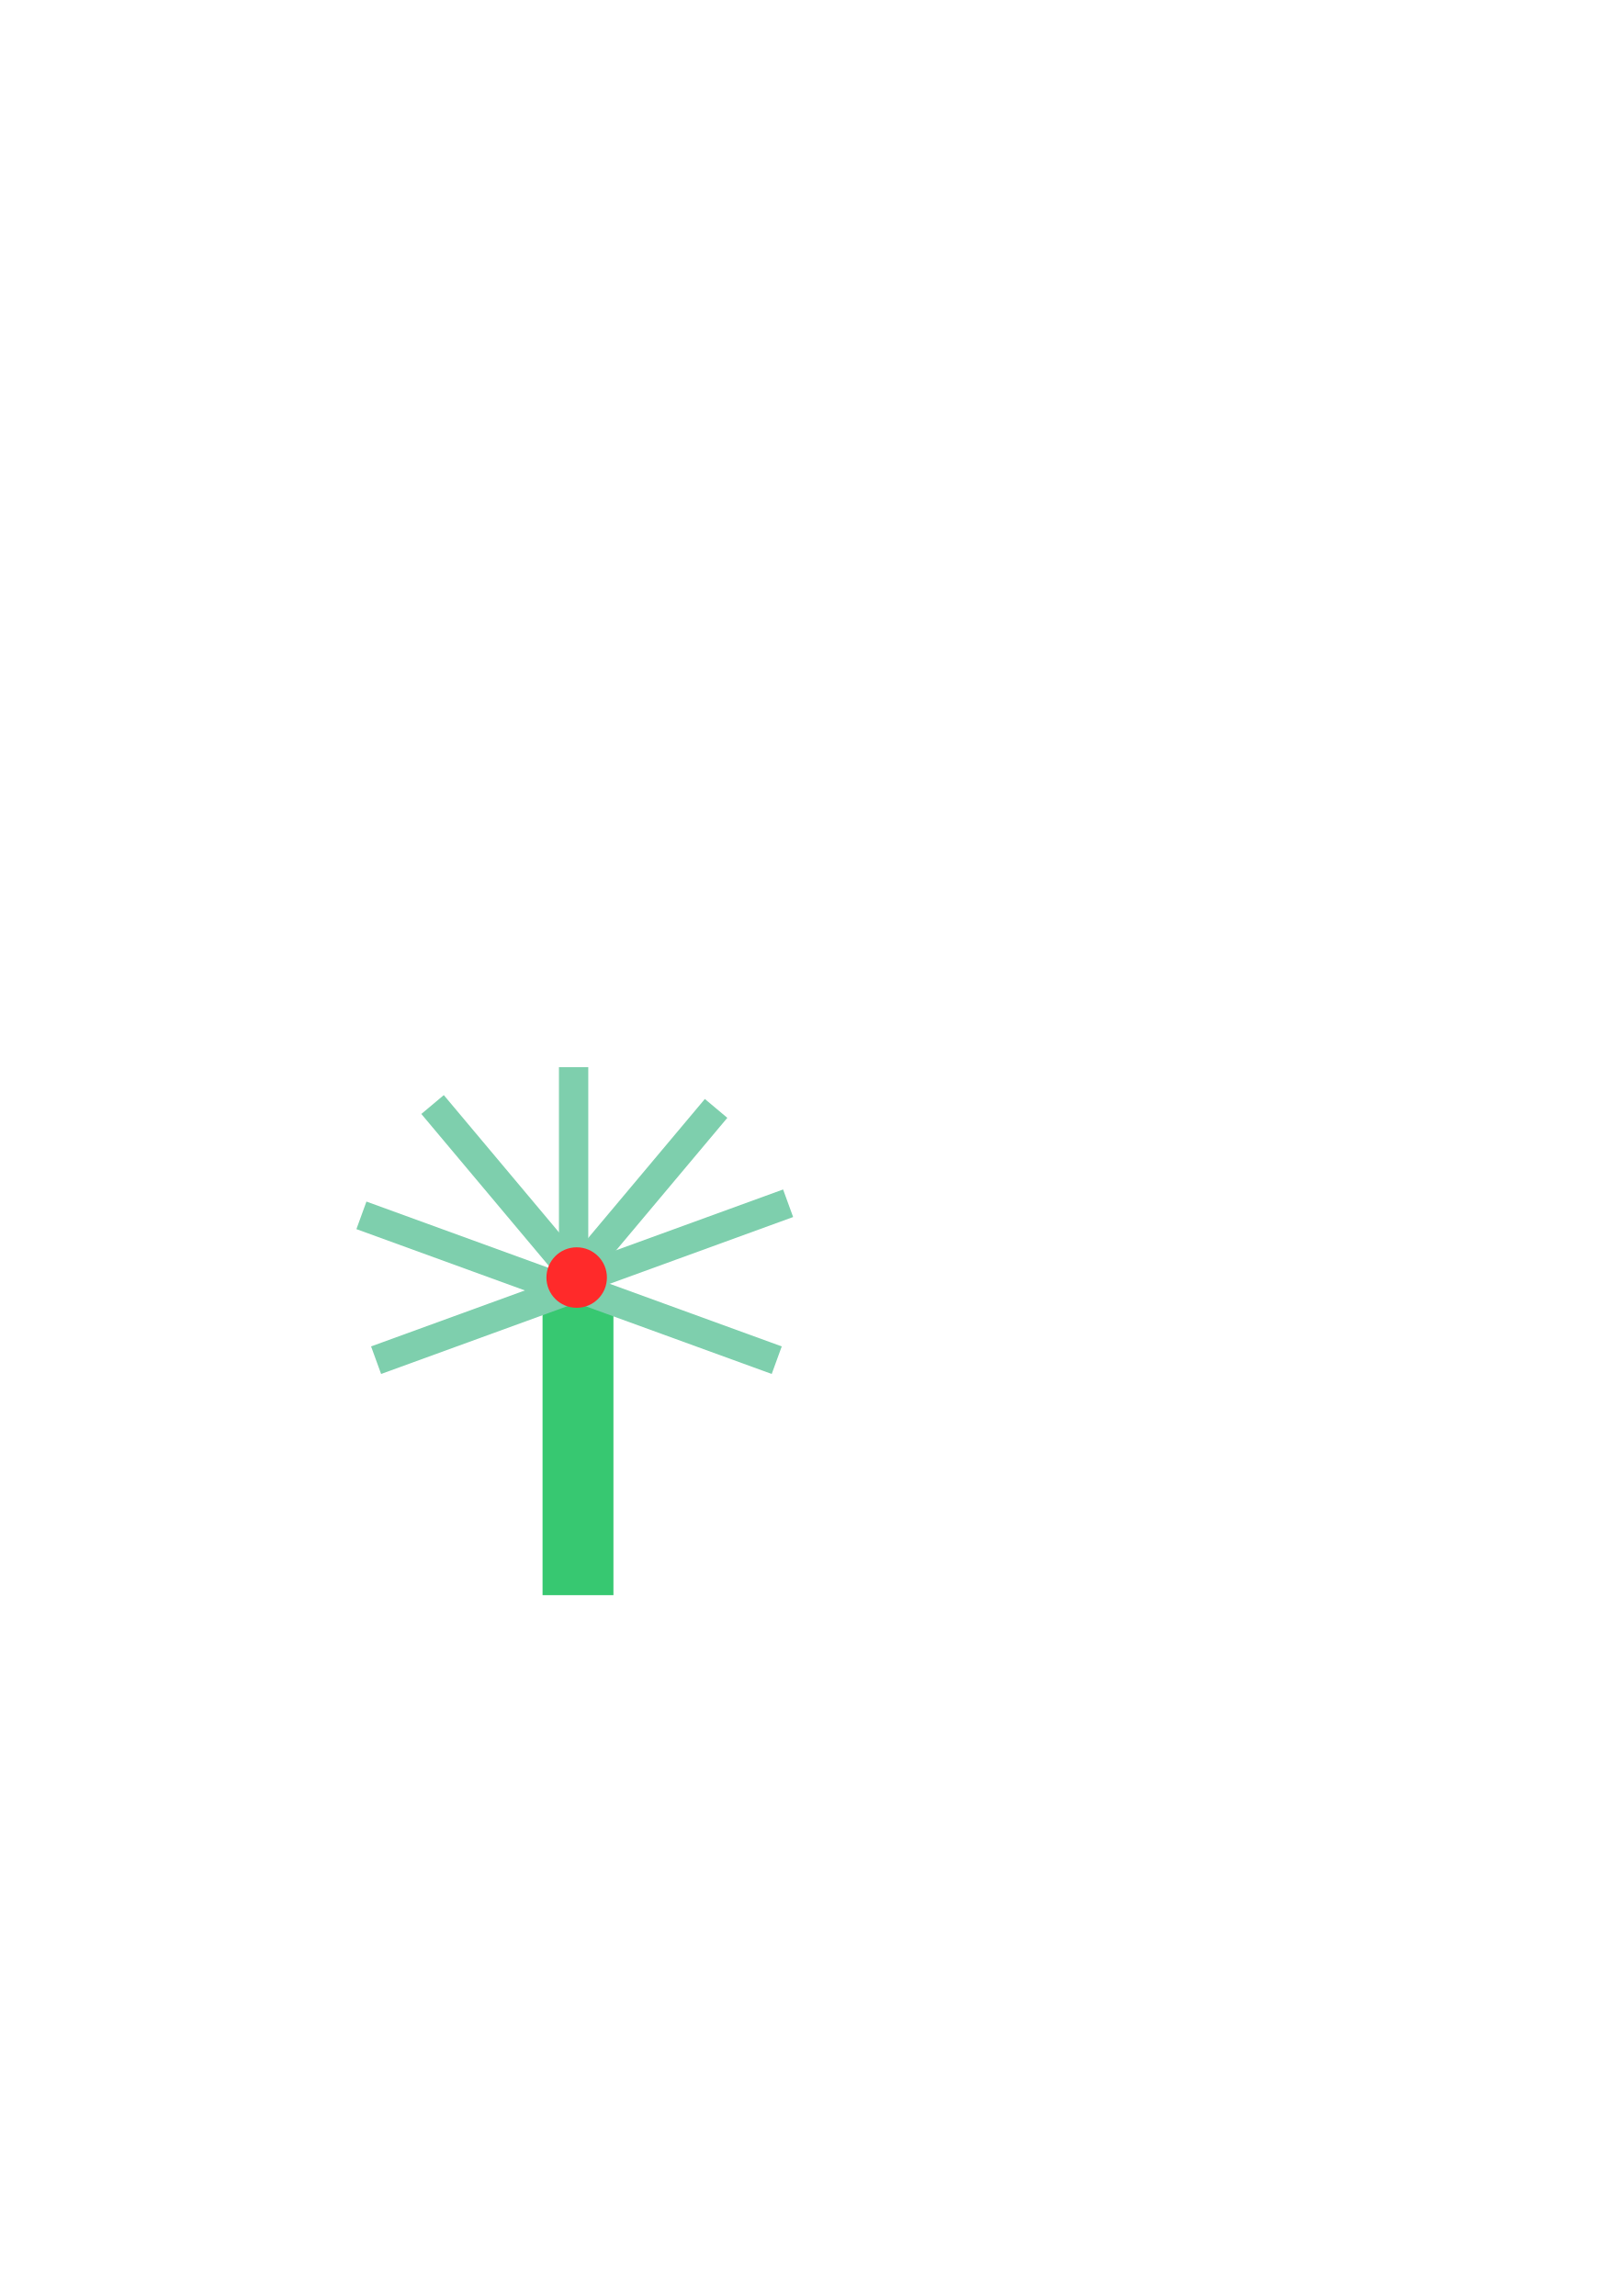
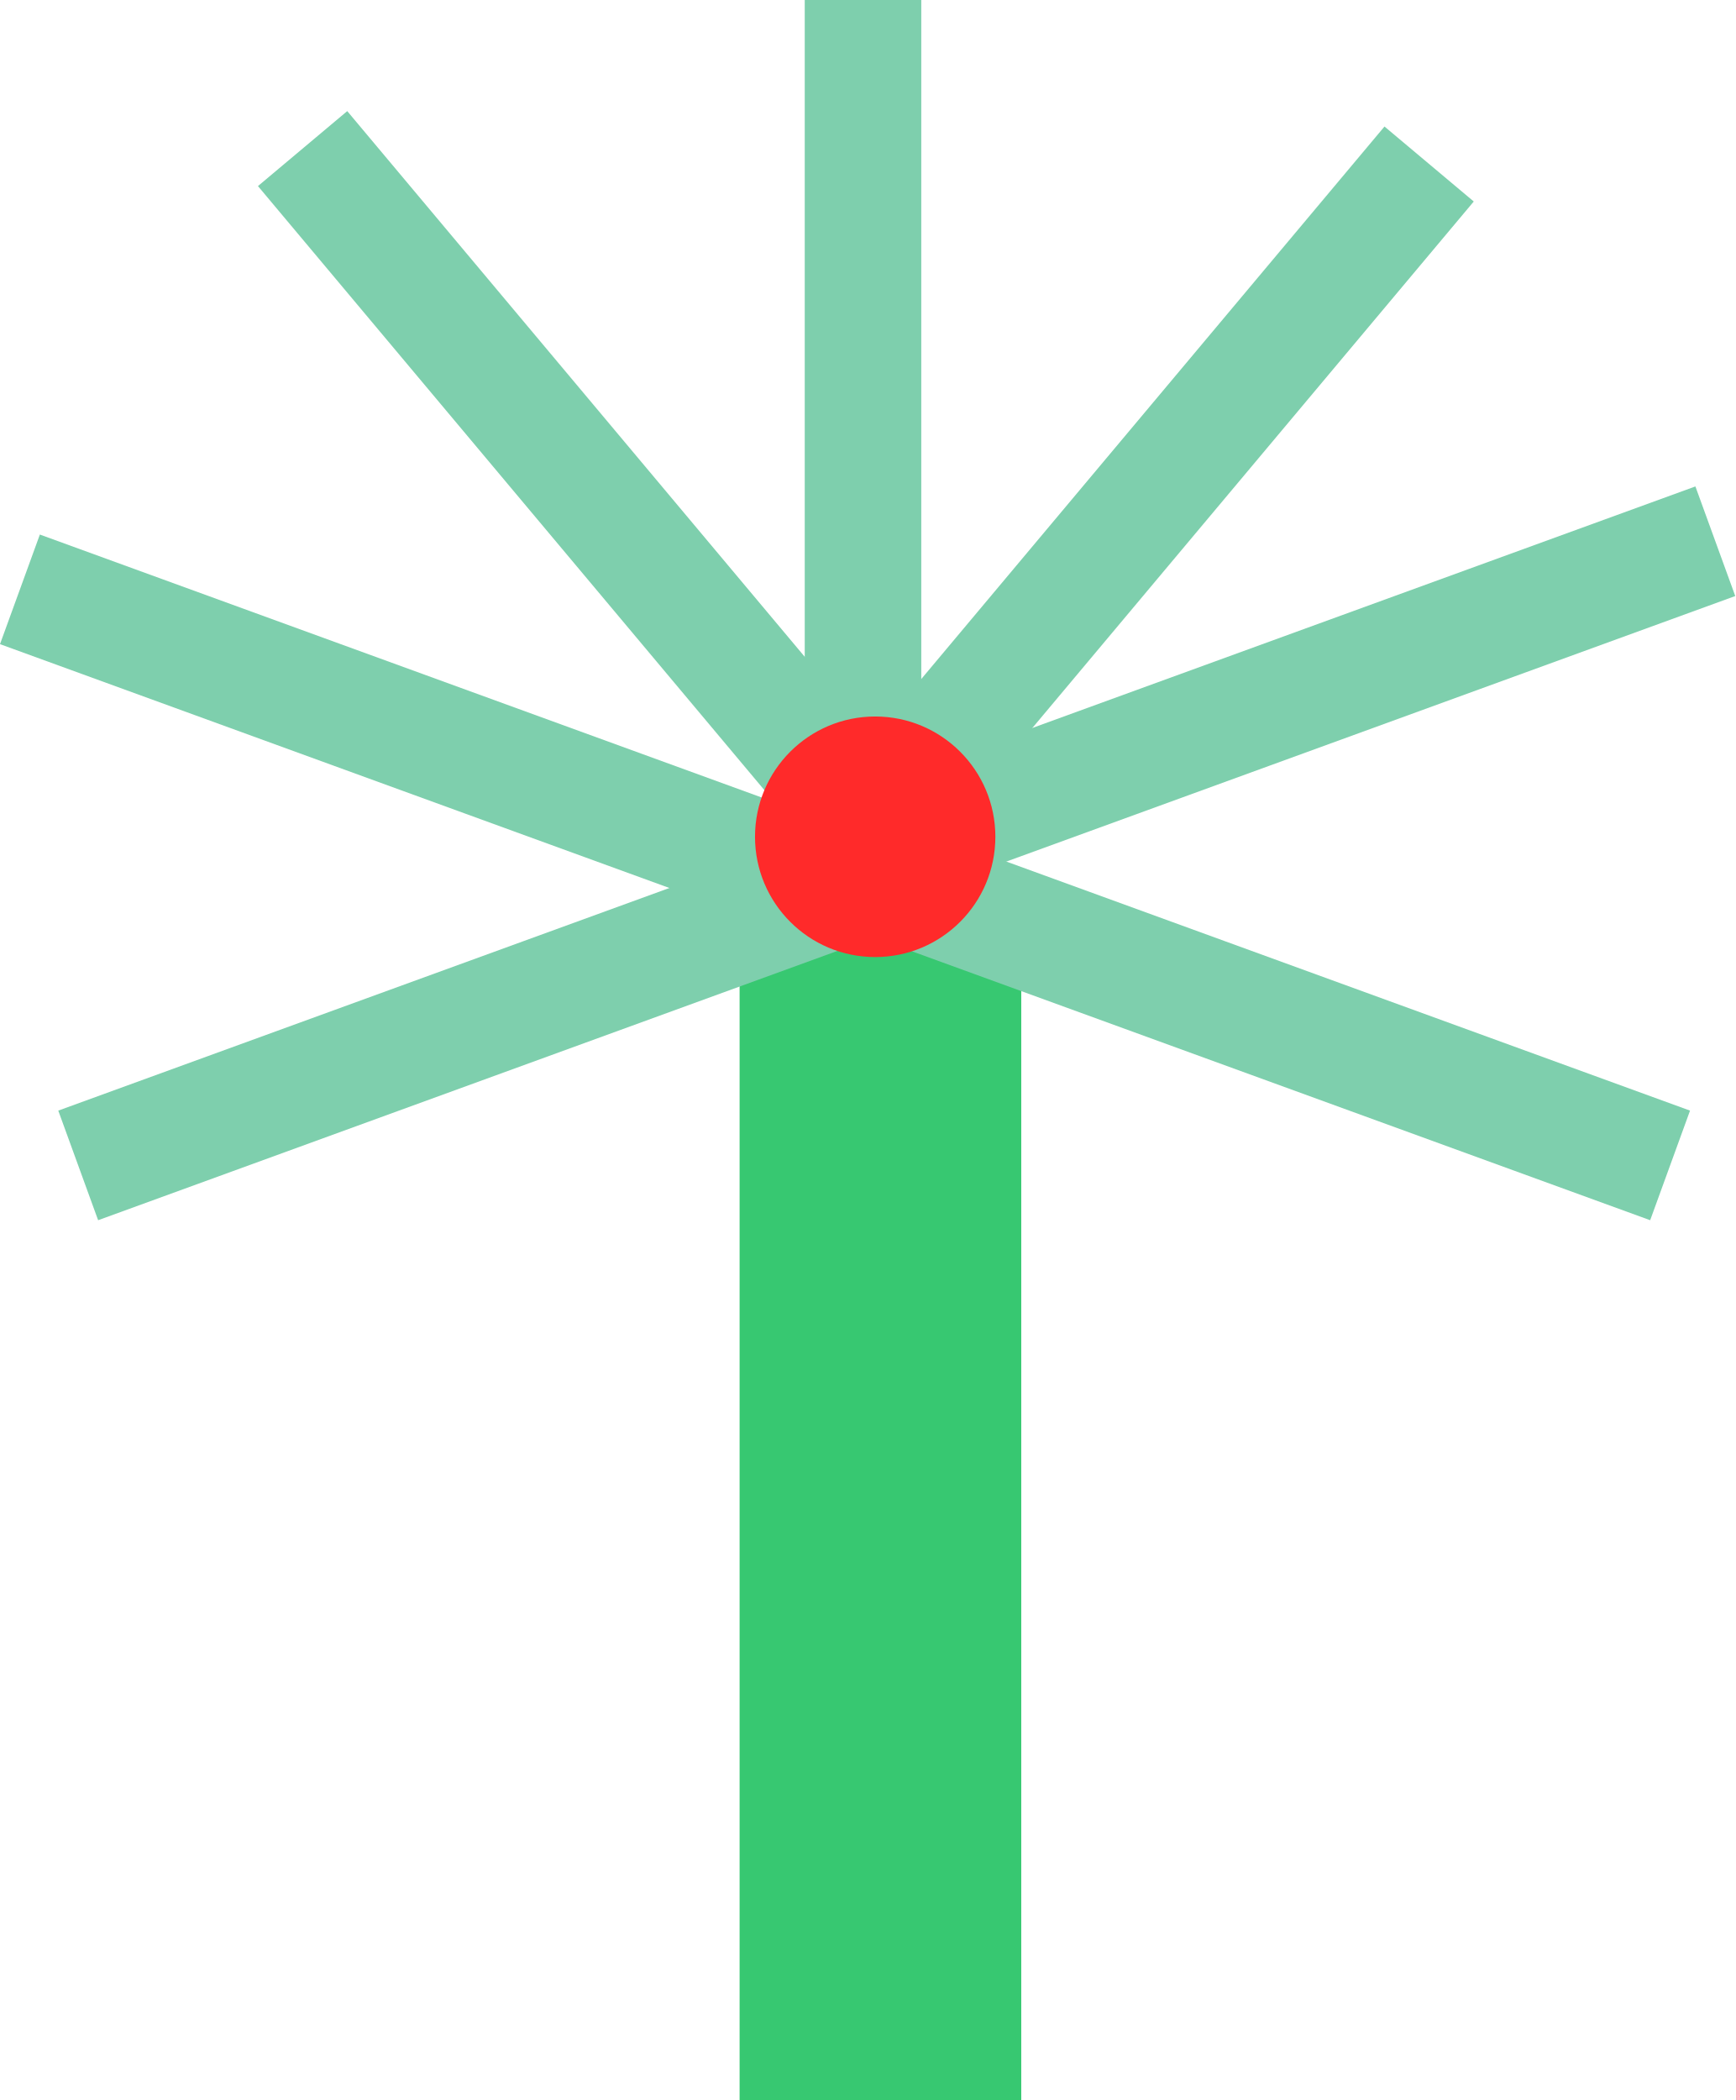
- <svg xmlns="http://www.w3.org/2000/svg" width="744.094" height="1052.362" id="svg6477" version="1.1">
+ <svg xmlns="http://www.w3.org/2000/svg" width="200" height="242" id="svg6477" version="1.1">
  <defs id="defs6479" />
-   <g id="layer1">
-     <rect style="fill:#37c871;fill-opacity:1;stroke:none" id="rect6485" width="32.484" height="140.016" x="248.635" y="591.118" ry="0.001" />
-     <rect style="fill:#7ecfad;fill-opacity:1;stroke:none" id="rect7275" width="94.091" height="13.442" x="-51.27" y="638.063" ry="0.001" transform="matrix(0.9396926,-0.3420202,0.3420202,0.9396926,0,0)" />
-     <rect style="fill:#7ecfad;fill-opacity:1;stroke:none" id="rect7275-4" width="94.091" height="13.442" x="453.624" y="457.372" ry="0.001" transform="matrix(0.9396926,0.3420202,-0.3420202,0.9396926,0,0)" />
-     <rect style="fill:#7ecfad;fill-opacity:1;stroke:none" id="rect7275-4-9" width="94.091" height="13.442" x="-150.763" y="635.052" ry="0.001" transform="matrix(-0.9396926,0.3420202,0.3420202,0.9396926,0,0)" />
-     <rect style="fill:#7ecfad;fill-opacity:1;stroke:none" id="rect7275-4-9-8" width="94.091" height="13.442" x="178.239" y="571.223" ry="0.001" transform="matrix(-0.6427876,0.7660444,0.7660444,0.6427876,0,0)" />
-     <rect style="fill:#7ecfad;fill-opacity:1;stroke:none" id="rect7275-4-9-8-2" width="94.091" height="13.442" x="515.237" y="166.841" ry="0.001" transform="matrix(0.6427876,0.7660444,-0.7660444,0.6427876,0,0)" />
-     <rect style="fill:#7ecfad;fill-opacity:1;stroke:none" id="rect7275-4-9-4" width="94.091" height="13.442" x="346.163" y="460.086" ry="0.001" transform="matrix(0.9396926,0.3420202,-0.3420202,0.9396926,0,0)" />
-     <rect style="fill:#7ecfad;fill-opacity:1;stroke:none" id="rect7275-4-9-8-5" width="94.091" height="13.442" x="489.134" y="256.146" ry="0.001" transform="matrix(0,1,1,0,0,0)" />
-     <path style="fill:#ff2a2a;fill-opacity:1;stroke:none" id="path7273" d="m 442.447,481.626 a 100.005,83.843 0 1 1 -200.01,0 100.005,83.843 0 1 1 200.01,0 z" transform="matrix(0.1386014,0,0,0.1653197,216.809,505.9398)" />
+   <g id="layer1" transform="translate(-177.6174,-369.1337)">
+     <rect style="fill:#37c871;fill-opacity:1;stroke:none" id="rect6485" width="32.461" height="140.016" x="262.862" y="471.118" ry="0.001" />
+     <rect style="fill:#7ecfad;fill-opacity:1;stroke:none" id="rect7275" width="94.034" height="13.44" x="3.309" y="530.185" ry="0.001" transform="matrix(0.9396173,-0.3422271,0.3418133,0.9397679,0,0)" />
+     <rect style="fill:#7ecfad;fill-opacity:1;stroke:none" id="rect7275-4" width="94.034" height="13.44" x="425.862" y="339.654" ry="0.001" transform="matrix(0.9396173,0.3422271,-0.3418133,0.9397679,0,0)" />
+     <rect style="fill:#7ecfad;fill-opacity:1;stroke:none" id="rect7275-4-9" width="94.034" height="13.44" x="-205.22" y="527.174" ry="0.001" transform="matrix(-0.9396173,0.3422271,0.3418133,0.9397679,0,0)" />
+     <rect style="fill:#7ecfad;fill-opacity:1;stroke:none" id="rect7275-4-9-8" width="94.064" height="13.436" x="77.031" y="504.922" ry="0.001" transform="matrix(-0.6425291,0.7662612,0.7658276,0.643046,0,0)" />
+     <rect style="fill:#7ecfad;fill-opacity:1;stroke:none" id="rect7275-4-9-8-2" width="94.064" height="13.436" x="432.45" y="78.638" ry="0.001" transform="matrix(0.6425291,0.7662612,-0.7658276,0.643046,0,0)" />
+     <rect style="fill:#7ecfad;fill-opacity:1;stroke:none" id="rect7275-4-9-4" width="94.034" height="13.44" x="318.467" y="342.367" ry="0.001" transform="matrix(0.9396173,0.3422271,-0.3418133,0.9397679,0,0)" />
+     <rect style="fill:#7ecfad;fill-opacity:1;stroke:none" id="rect7275-4-9-8-5" width="94.091" height="13.432" x="369.134" y="270.368" ry="0.001" transform="matrix(0,1,1,0,0,0)" />
+     <path style="fill:#ff2a2a;fill-opacity:1;stroke:none" id="path7273" d="m 442.447,481.626 c 0,46.305 -44.774,83.843 -100.005,83.843 -55.231,0 -100.005,-37.538 -100.005,-83.843 0,-46.305 44.774,-83.843 100.005,-83.843 55.231,0 100.005,37.538 100.005,83.843 z" transform="matrix(0.1385064,0,0,0.1653197,231.0581,385.9398)" />
  </g>
</svg>
